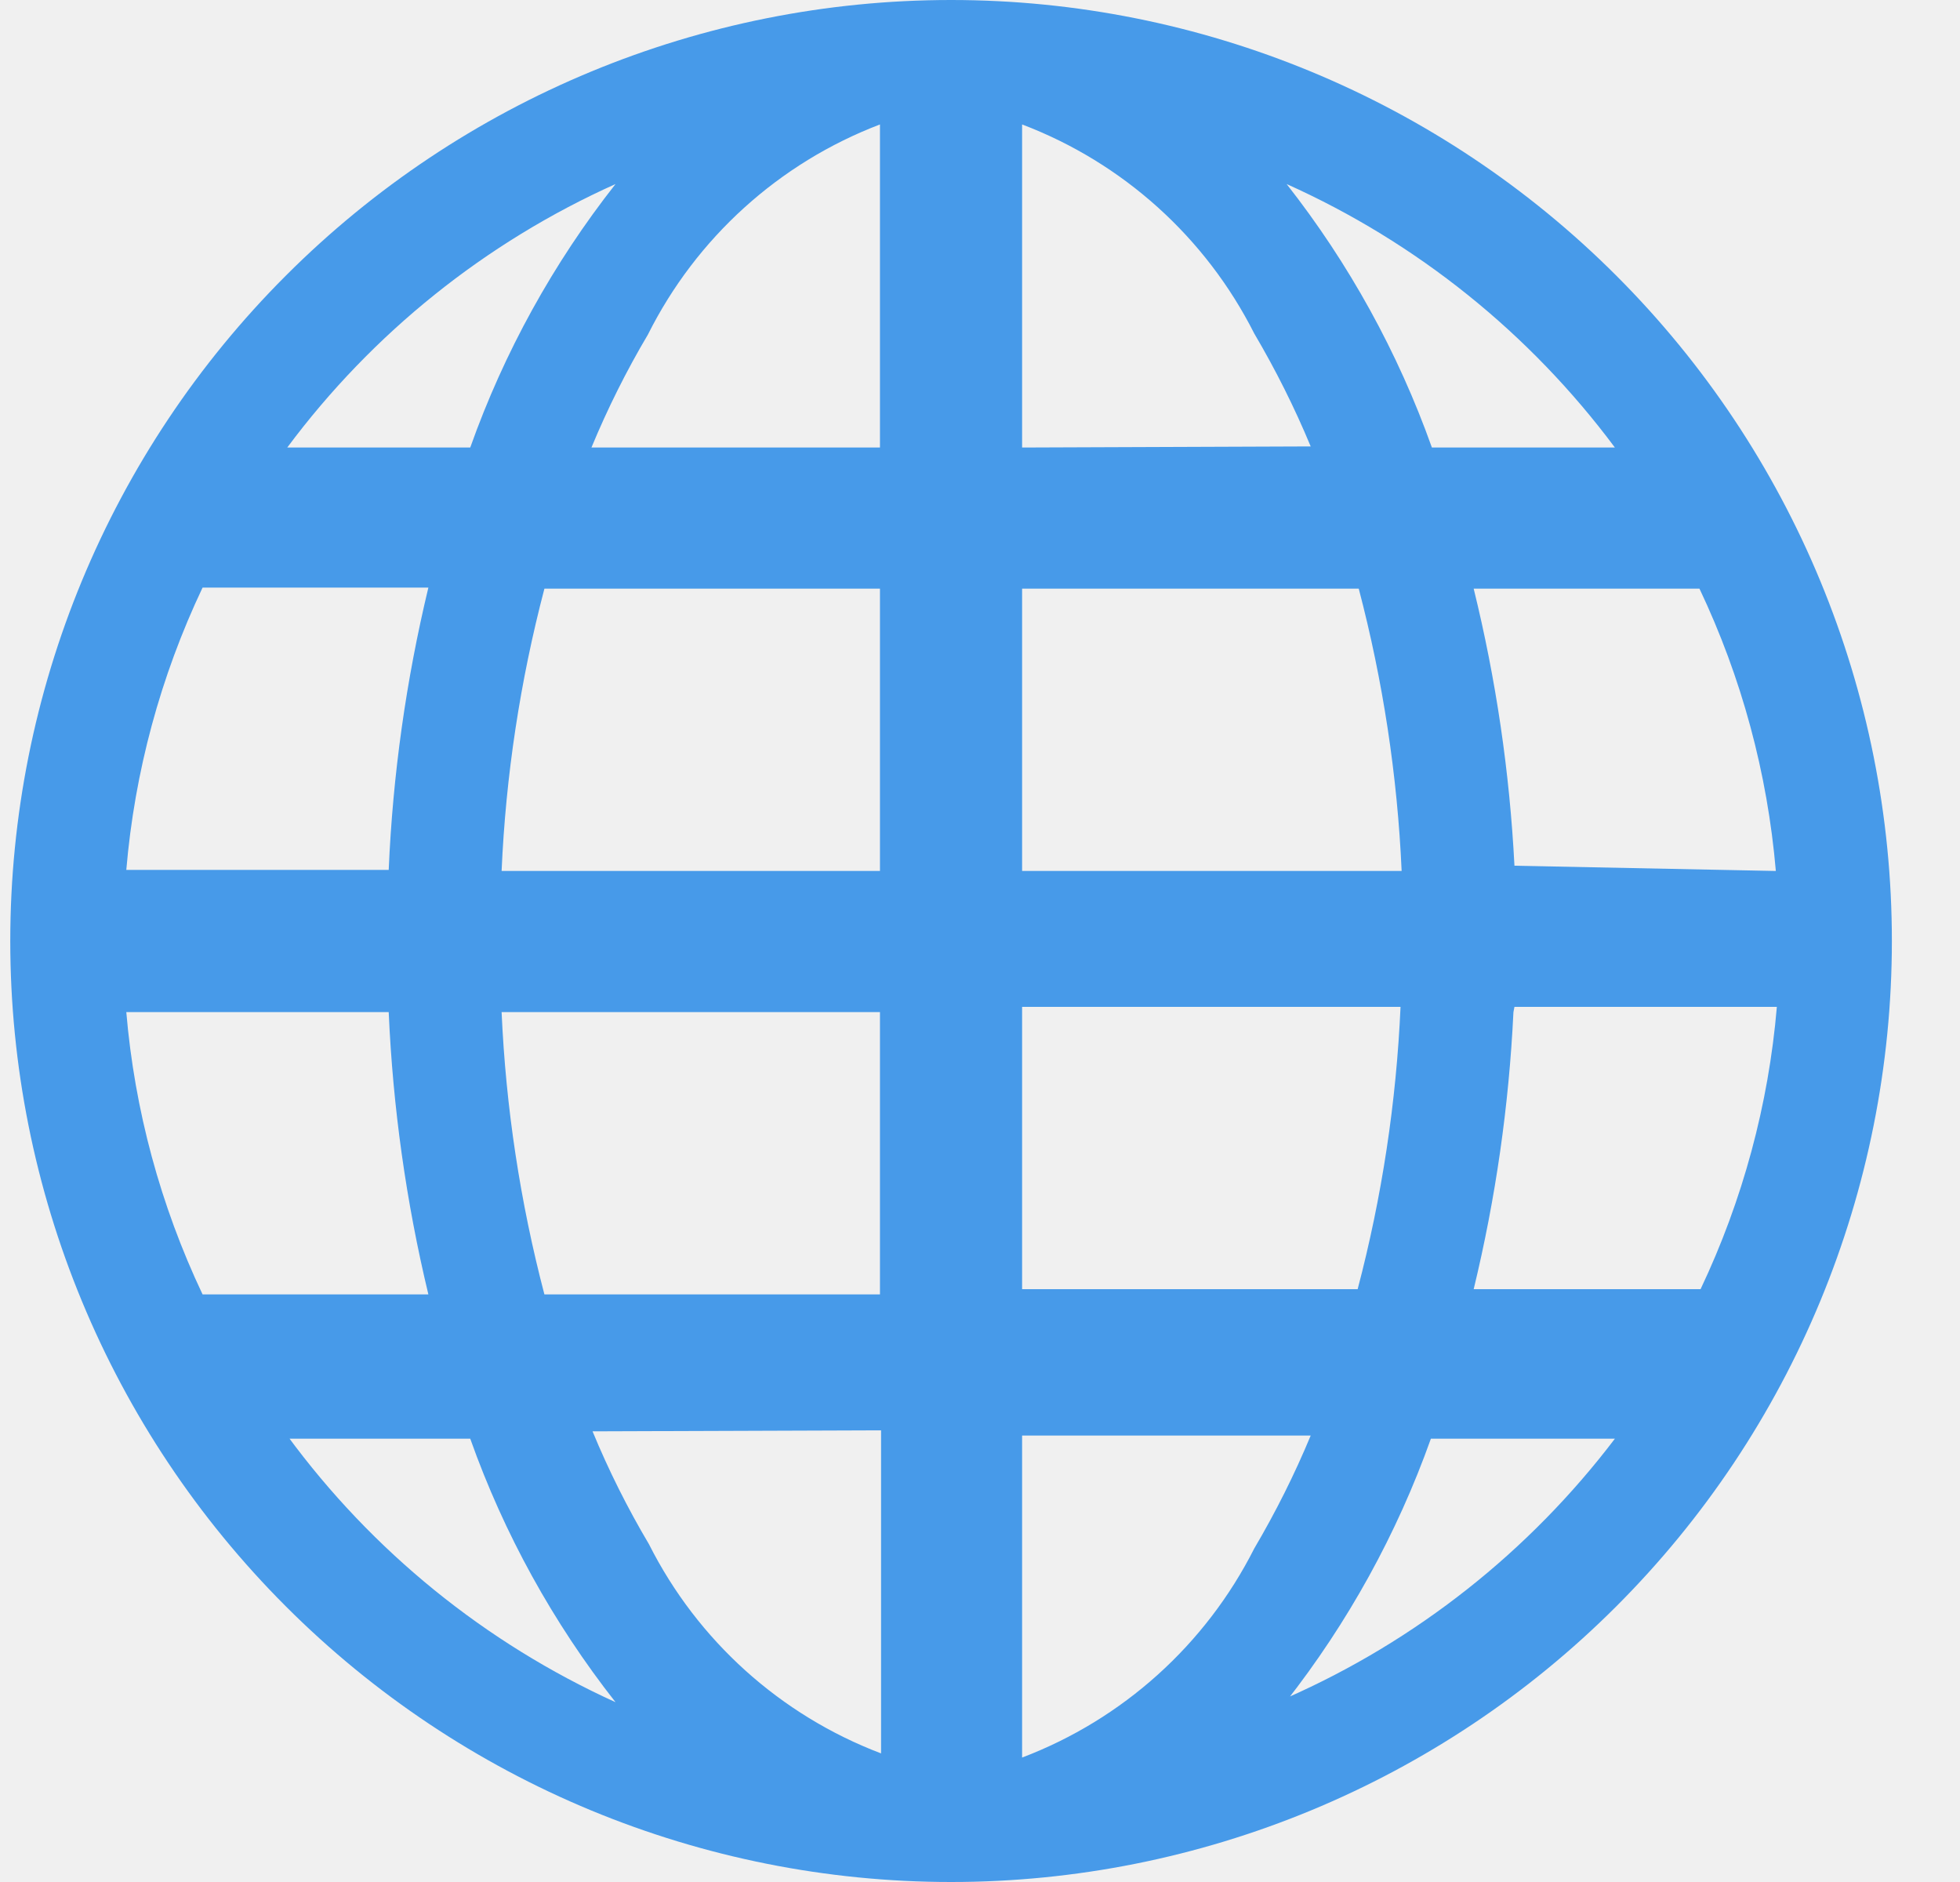
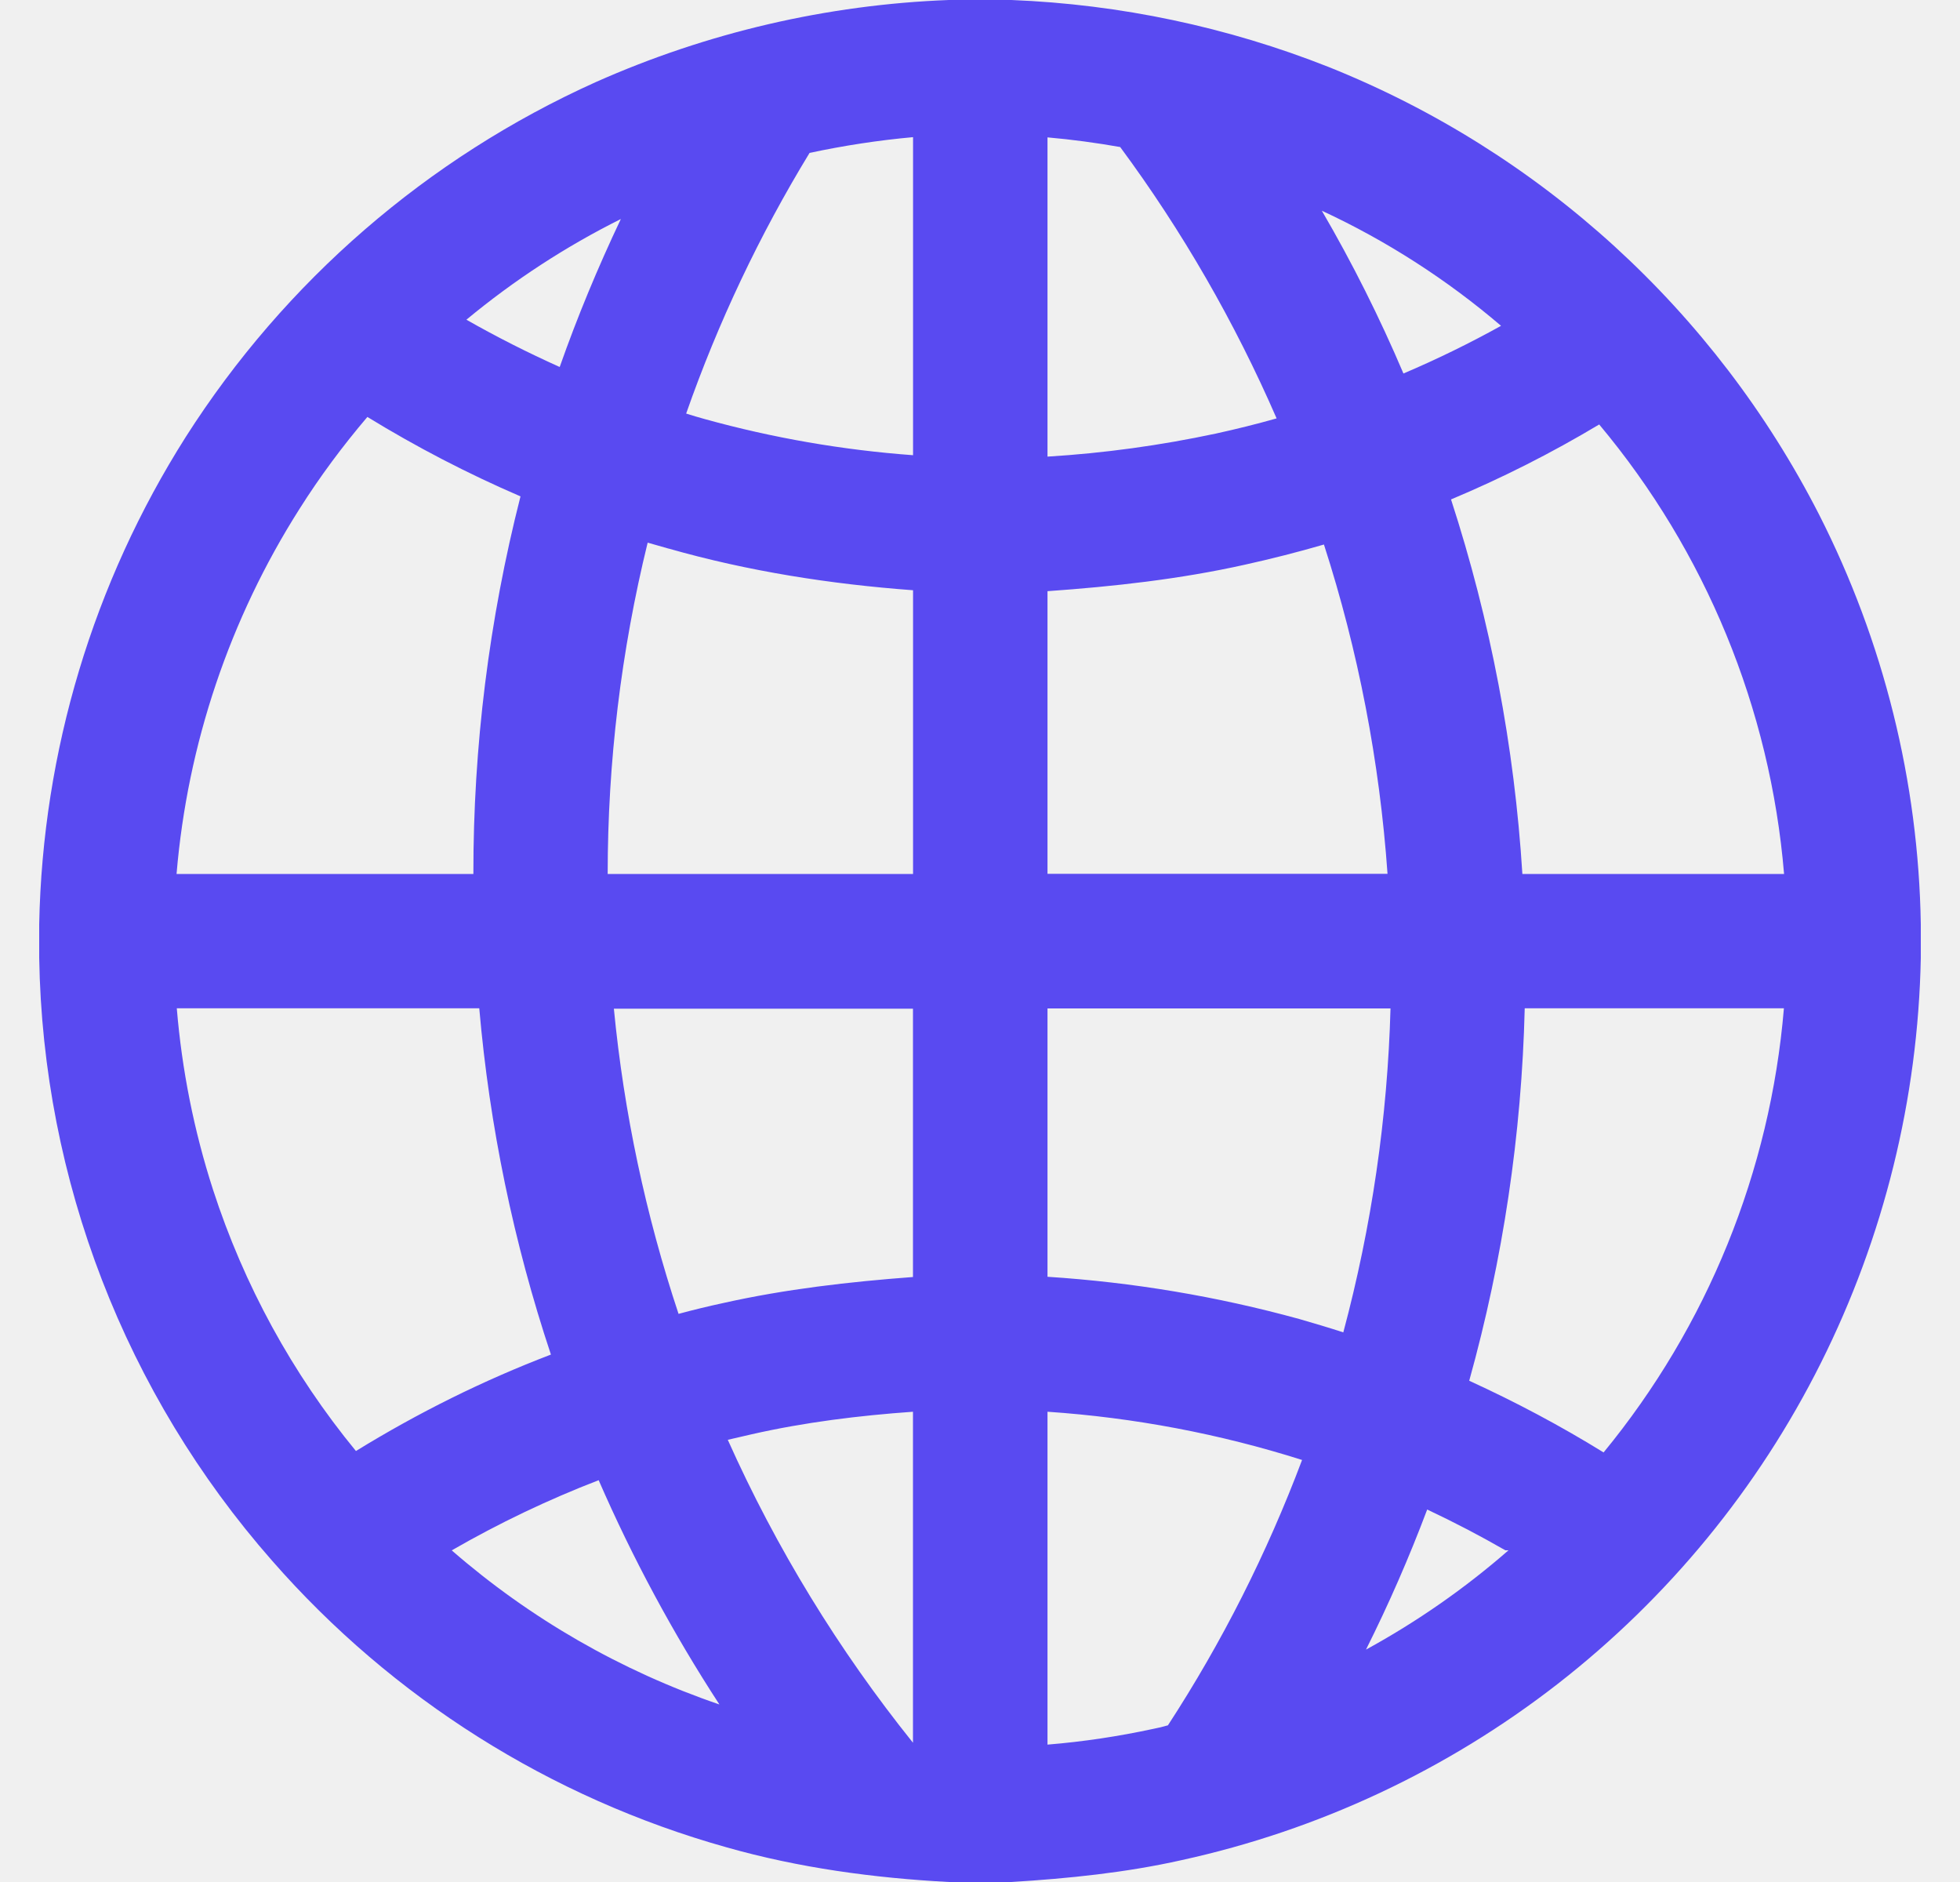
<svg xmlns="http://www.w3.org/2000/svg" width="25" height="24" viewBox="0 0 25 24" fill="none">
-   <g clip-path="url(#clip0_2480_6931)">
-     <path d="M12.131 0C8.948 0 5.896 1.264 3.646 3.515C1.395 5.765 0.131 8.817 0.131 12C0.131 15.183 1.395 18.235 3.646 20.485C5.896 22.736 8.948 24 12.131 24C15.313 24 18.366 22.736 20.616 20.485C22.867 18.235 24.131 15.183 24.131 12C24.131 8.817 22.867 5.765 20.616 3.515C18.366 1.264 15.313 0 12.131 0V0ZM1.611 12.907H4.958C5.011 14.12 5.18 15.325 5.464 16.507H2.584C2.047 15.374 1.717 14.155 1.611 12.907ZM13.037 5.707V1.587C14.322 2.075 15.378 3.026 15.998 4.253C16.271 4.716 16.512 5.197 16.718 5.693L13.037 5.707ZM17.331 7.507C17.64 8.684 17.824 9.891 17.878 11.107H13.037V7.507H17.331ZM11.224 1.587V5.707H7.544C7.75 5.21 7.99 4.729 8.264 4.267C8.881 3.034 9.937 2.078 11.224 1.587ZM11.224 7.507V11.107H6.398C6.451 9.891 6.635 8.684 6.944 7.507H11.224ZM4.958 11.093H1.611C1.717 9.845 2.047 8.625 2.584 7.493H5.464C5.18 8.674 5.01 9.88 4.958 11.093ZM6.398 12.907H11.224V16.507H6.944C6.635 15.329 6.452 14.123 6.398 12.907ZM11.238 18.24V22.36C9.953 21.872 8.897 20.921 8.278 19.693C8.004 19.231 7.763 18.75 7.558 18.253L11.238 18.24ZM13.037 22.36V18.307H16.718C16.512 18.803 16.271 19.284 15.998 19.747C15.378 20.974 14.322 21.925 13.037 22.413V22.36ZM13.037 16.44V12.84H17.864C17.81 14.056 17.627 15.263 17.317 16.44H13.037ZM19.317 12.84H22.664C22.558 14.088 22.228 15.308 21.691 16.44H18.797C19.078 15.28 19.247 14.097 19.304 12.907L19.317 12.84ZM19.317 11.04C19.256 9.848 19.082 8.665 18.797 7.507H21.677C22.215 8.64 22.544 9.859 22.651 11.107L19.317 11.04ZM20.651 5.707H18.264C17.832 4.494 17.206 3.359 16.411 2.347C18.07 3.091 19.511 4.248 20.598 5.707H20.651ZM7.851 2.347C7.055 3.359 6.429 4.494 5.998 5.707H3.664C4.75 4.248 6.192 3.091 7.851 2.347ZM3.651 18.347H5.998C6.429 19.56 7.055 20.694 7.851 21.707C6.187 20.951 4.745 19.78 3.664 18.307L3.651 18.347ZM16.398 21.707C17.193 20.694 17.819 19.56 18.251 18.347H20.598C19.505 19.786 18.064 20.924 16.411 21.653L16.398 21.707Z" fill="#479AE9" />
-   </g>
-   <defs>
-     <clipPath id="clip0_2480_6931">
-       <rect width="24" height="24" fill="white" transform="translate(0.130859)" />
-     </clipPath>
-   </defs>
+   <path d="M23.201 6.559C21.875 3.965 19.654 1.938 16.949 0.855C15.657 0.344 14.289 0.055 12.9 0L12.102 0C10.549 0.059 9.02 0.415 7.599 1.047C5.453 2.013 3.635 3.586 2.37 5.571C1.19 7.432 0.543 9.582 0.5 11.786V12.214C0.546 15.048 1.599 17.773 3.47 19.902C5.006 21.658 7.021 22.928 9.268 23.558C10.19 23.82 11.146 23.949 12.102 24H12.9C13.63 23.955 14.36 23.881 15.072 23.721C16.818 23.339 18.456 22.572 19.867 21.475C21.277 20.378 22.425 18.98 23.225 17.382C24.029 15.777 24.465 14.012 24.5 12.217V11.786C24.471 9.967 24.026 8.18 23.201 6.559ZM22.756 11.145H19.418C19.317 9.521 19.011 7.916 18.508 6.369C19.159 6.096 19.79 5.777 20.398 5.413C21.756 7.035 22.58 9.037 22.756 11.145ZM17.134 16.991C16.948 16.93 16.76 16.875 16.574 16.821C15.524 16.532 14.448 16.352 13.361 16.282V12.86H17.736C17.698 14.255 17.495 15.642 17.134 16.991ZM14.711 22.047C14.266 22.143 13.815 22.211 13.361 22.248V18.003C14.464 18.078 15.554 18.284 16.608 18.618C16.16 19.808 15.587 20.943 14.897 22.002C14.836 22.02 14.774 22.035 14.711 22.047ZM10.326 1.95C10.762 1.857 11.203 1.789 11.646 1.749V5.805C10.748 5.739 9.859 5.585 8.992 5.345C8.912 5.322 8.831 5.3 8.752 5.274C9.159 4.112 9.688 2.997 10.326 1.95ZM16.285 5.335C16.028 5.408 15.769 5.472 15.509 5.529C14.801 5.68 14.083 5.779 13.361 5.823V1.752C13.671 1.779 13.98 1.821 14.288 1.875C15.08 2.946 15.749 4.107 16.283 5.335H16.285ZM8.53 6.996C9.543 7.285 10.592 7.449 11.646 7.527V11.145H7.751C7.751 9.72 7.922 8.301 8.261 6.92L8.528 6.996H8.53ZM11.645 12.86V16.285C10.831 16.346 10.019 16.439 9.224 16.617C9.033 16.658 8.844 16.704 8.655 16.755C8.236 15.495 7.958 14.188 7.83 12.863H11.645V12.86ZM9.59 18.29C10.265 18.137 10.955 18.052 11.645 18.003V22.224C10.696 21.042 9.902 19.744 9.283 18.361L9.59 18.29ZM9.176 21.736C7.922 21.308 6.762 20.641 5.762 19.771C6.364 19.424 6.99 19.125 7.636 18.876C8.07 19.872 8.585 20.829 9.176 21.736ZM13.361 11.146V7.539C14.207 7.479 15.05 7.386 15.875 7.202C16.215 7.127 16.553 7.041 16.887 6.944C17.326 8.304 17.597 9.714 17.698 11.143H13.361V11.146ZM19.146 4.155C18.742 4.379 18.327 4.582 17.901 4.763C17.598 4.05 17.25 3.356 16.86 2.687C17.683 3.069 18.451 3.562 19.146 4.155ZM7.919 2.793C7.627 3.408 7.365 4.038 7.139 4.68C6.733 4.498 6.336 4.297 5.949 4.077C6.555 3.575 7.215 3.144 7.919 2.793ZM3.82 6.49C4.08 6.078 4.372 5.686 4.686 5.317C5.314 5.702 5.966 6.04 6.639 6.33C6.238 7.904 6.036 9.521 6.038 11.145H2.252C2.391 9.49 2.929 7.893 3.82 6.49ZM2.716 15.168C2.474 14.418 2.32 13.643 2.255 12.858H6.113C6.244 14.363 6.551 15.845 7.027 17.274C6.162 17.604 5.332 18.017 4.54 18.504C3.728 17.516 3.11 16.384 2.716 15.168ZM17.424 21.035C17.715 20.454 17.975 19.858 18.204 19.25C18.544 19.41 18.877 19.584 19.201 19.77H19.241C18.684 20.256 18.075 20.68 17.426 21.035H17.424ZM20.454 18.522C19.902 18.181 19.329 17.877 18.74 17.608C19.171 16.06 19.409 14.465 19.448 12.858H22.754C22.58 14.936 21.778 16.911 20.454 18.522Z" fill="#594AF1" />
</svg>
